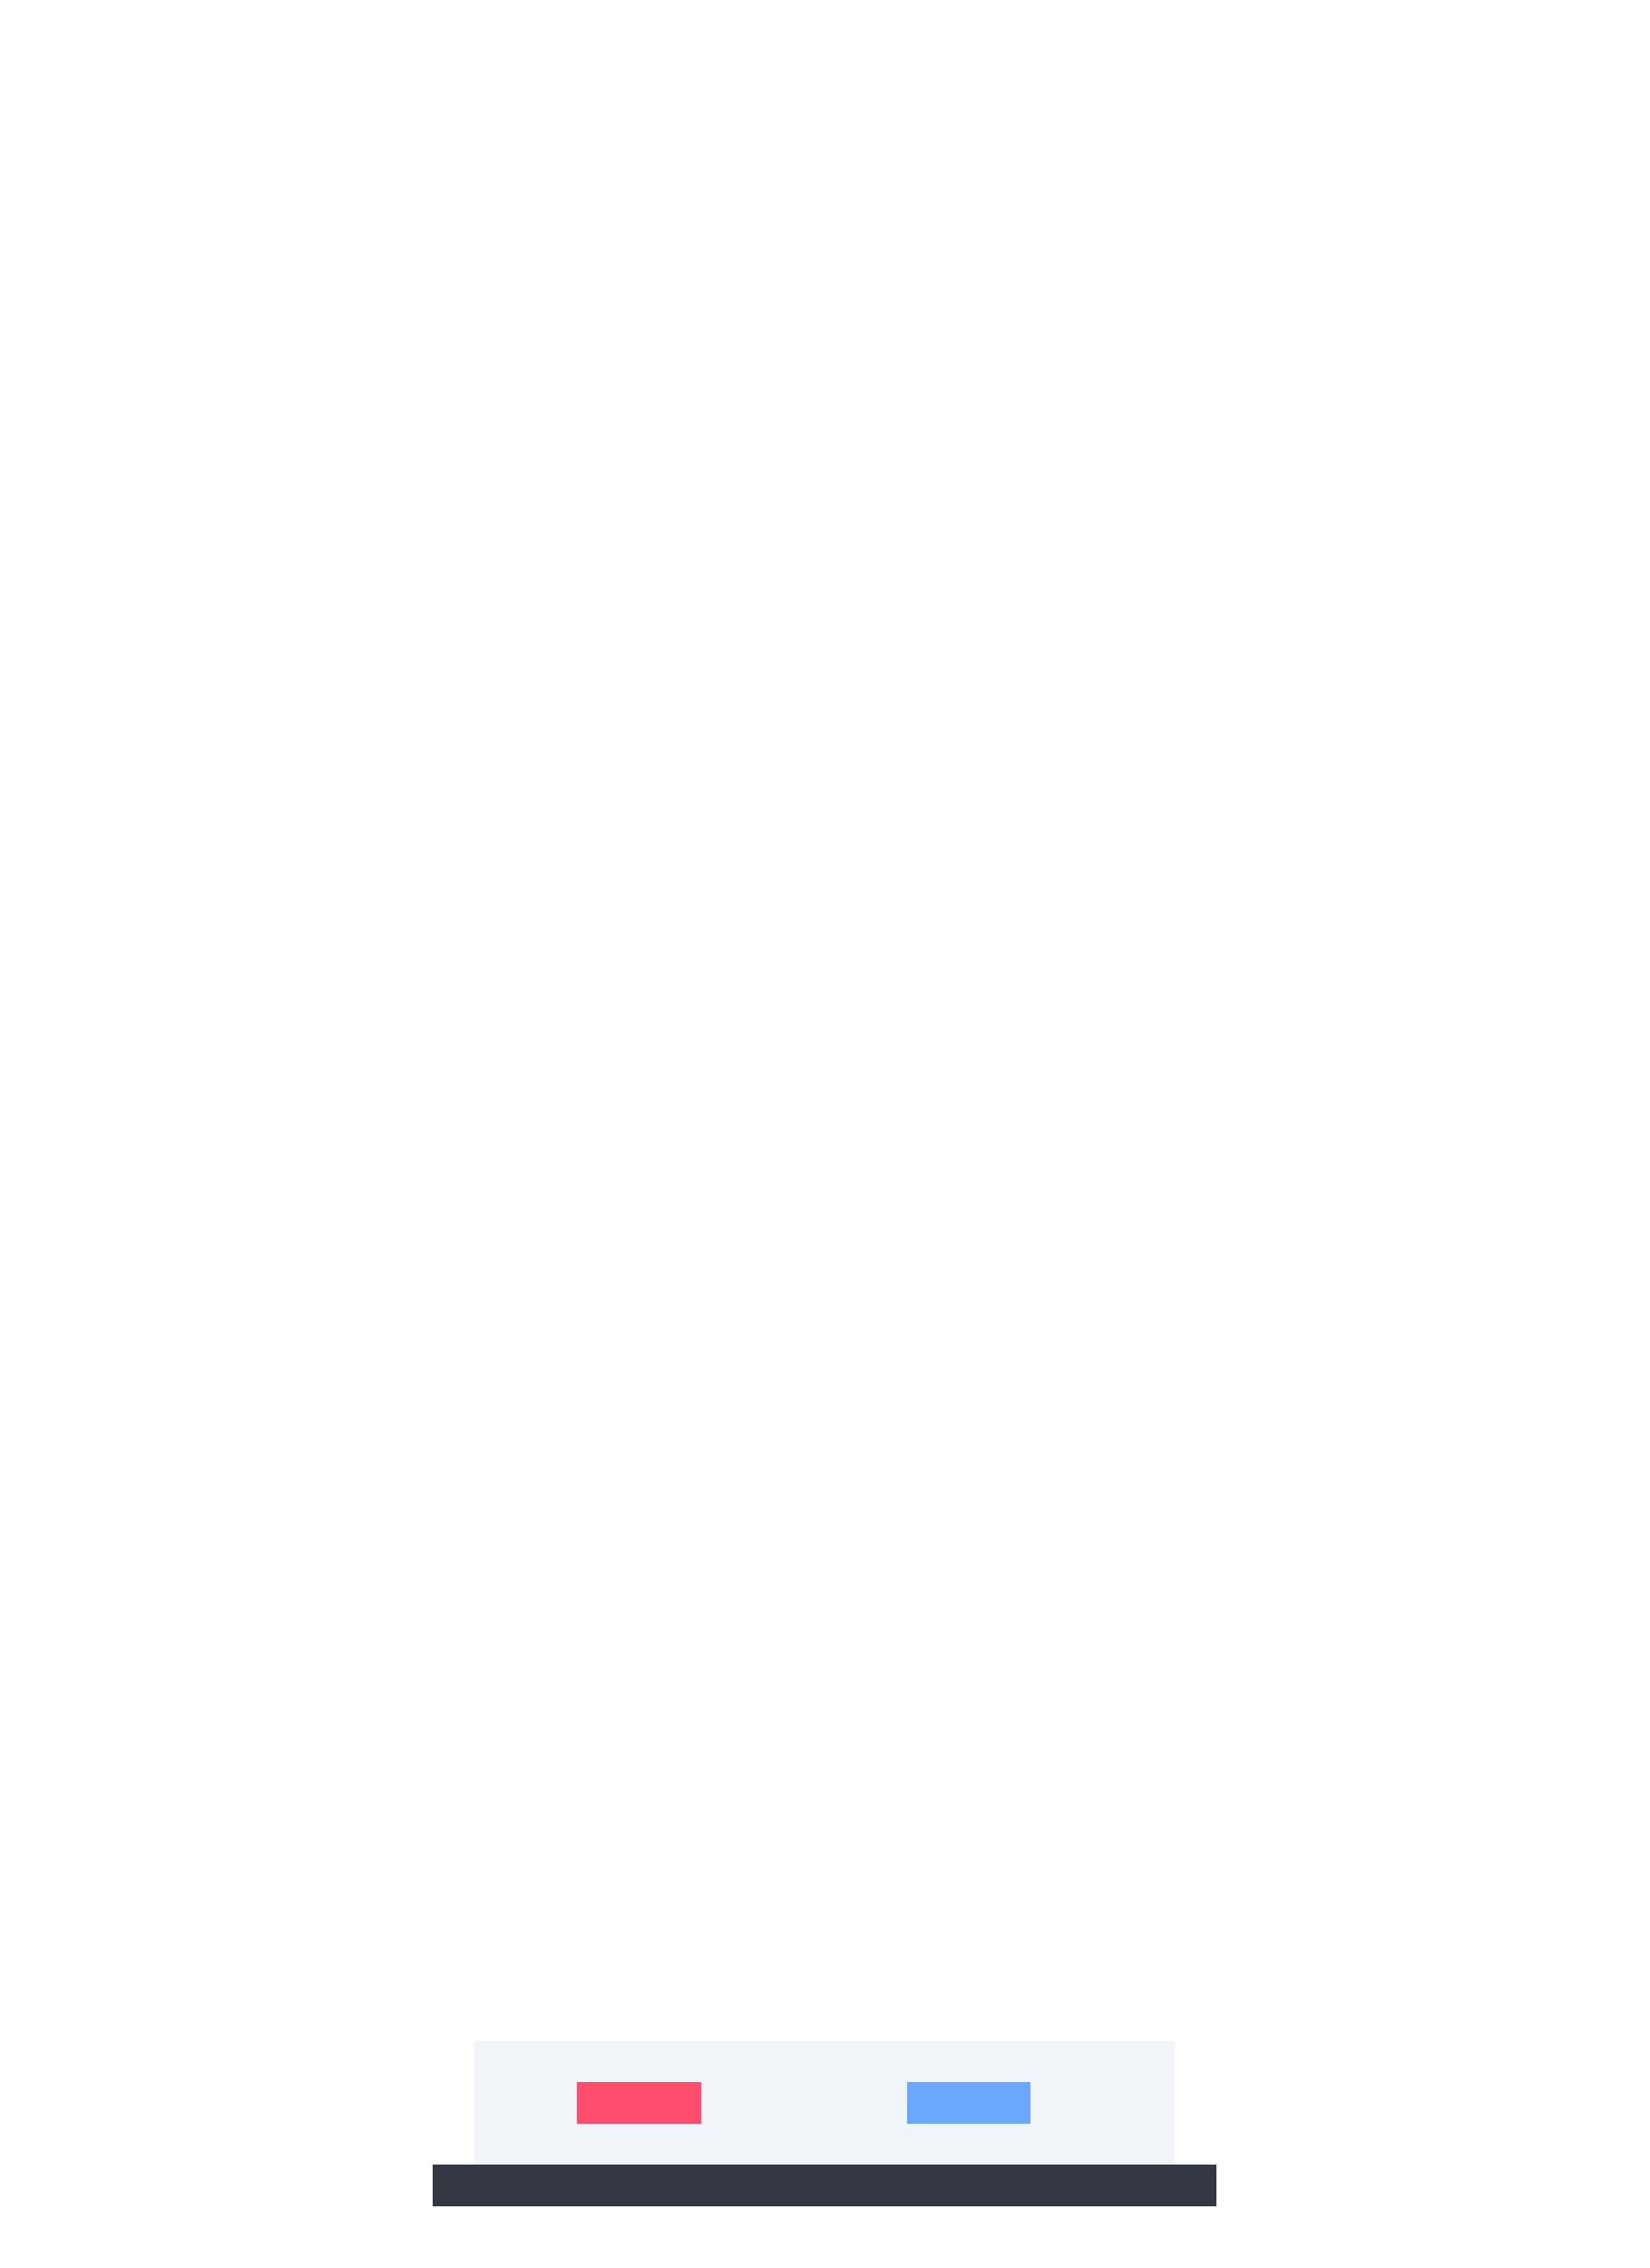
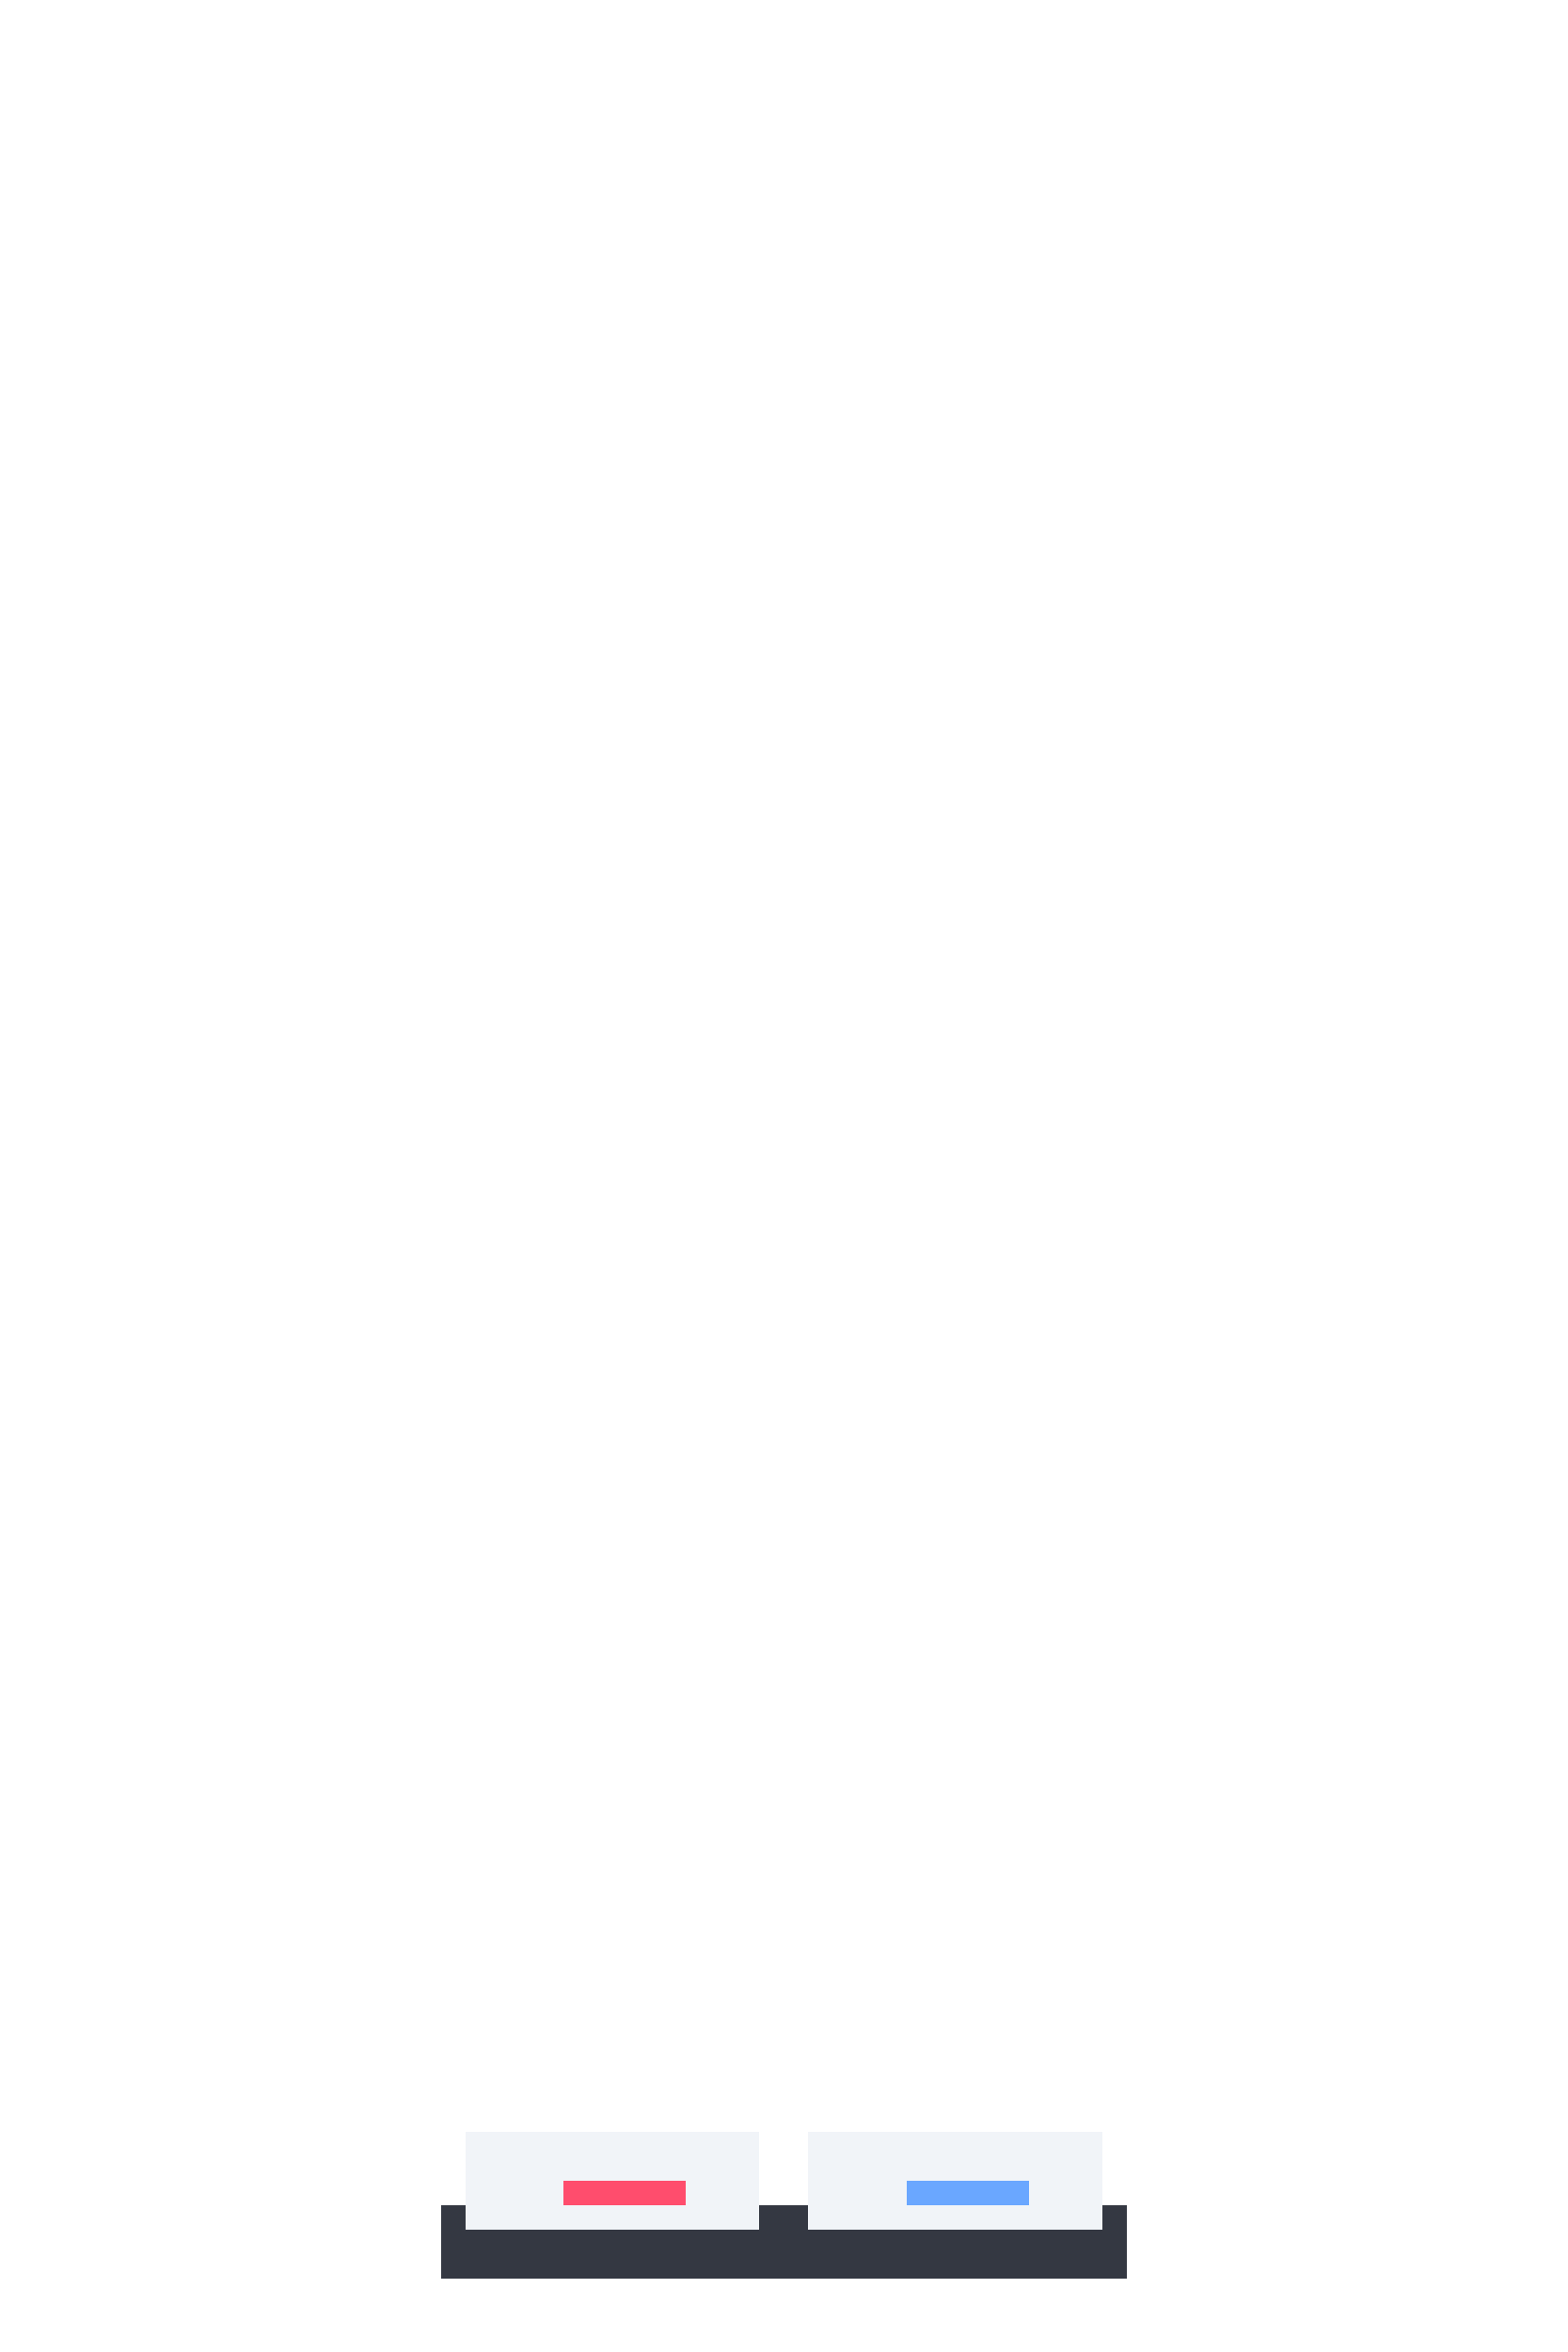
- <svg xmlns="http://www.w3.org/2000/svg" viewBox="0 0 160 220" shape-rendering="crispEdges">
-   <rect width="160" height="220" fill="none" />
+ <svg xmlns="http://www.w3.org/2000/svg" viewBox="0 0 64 96" shape-rendering="crispEdges">
+   <rect width="64" height="96" fill="none" />
+   <g fill="#343842">
+     <rect x="18" y="90" width="14" height="3" />
+     <rect x="32" y="90" width="14" height="3" />
+   </g>
  <g fill="#f1f4f8">
-     <rect x="46" y="198" width="36" height="16" />
-     <rect x="78" y="198" width="36" height="16" />
-   </g>
-   <g fill="#343842">
-     <rect x="42" y="210" width="40" height="4" />
-     <rect x="78" y="210" width="40" height="4" />
+     <rect x="19" y="87" width="12" height="4" />
+     <rect x="33" y="87" width="12" height="4" />
  </g>
  <g fill="#ff4d6d">
-     <rect x="56" y="202" width="12" height="4" />
+     <rect x="23" y="89" width="5" height="1" />
  </g>
  <g fill="#6aa7ff">
-     <rect x="88" y="202" width="12" height="4" />
+     <rect x="37" y="89" width="5" height="1" />
  </g>
</svg>
